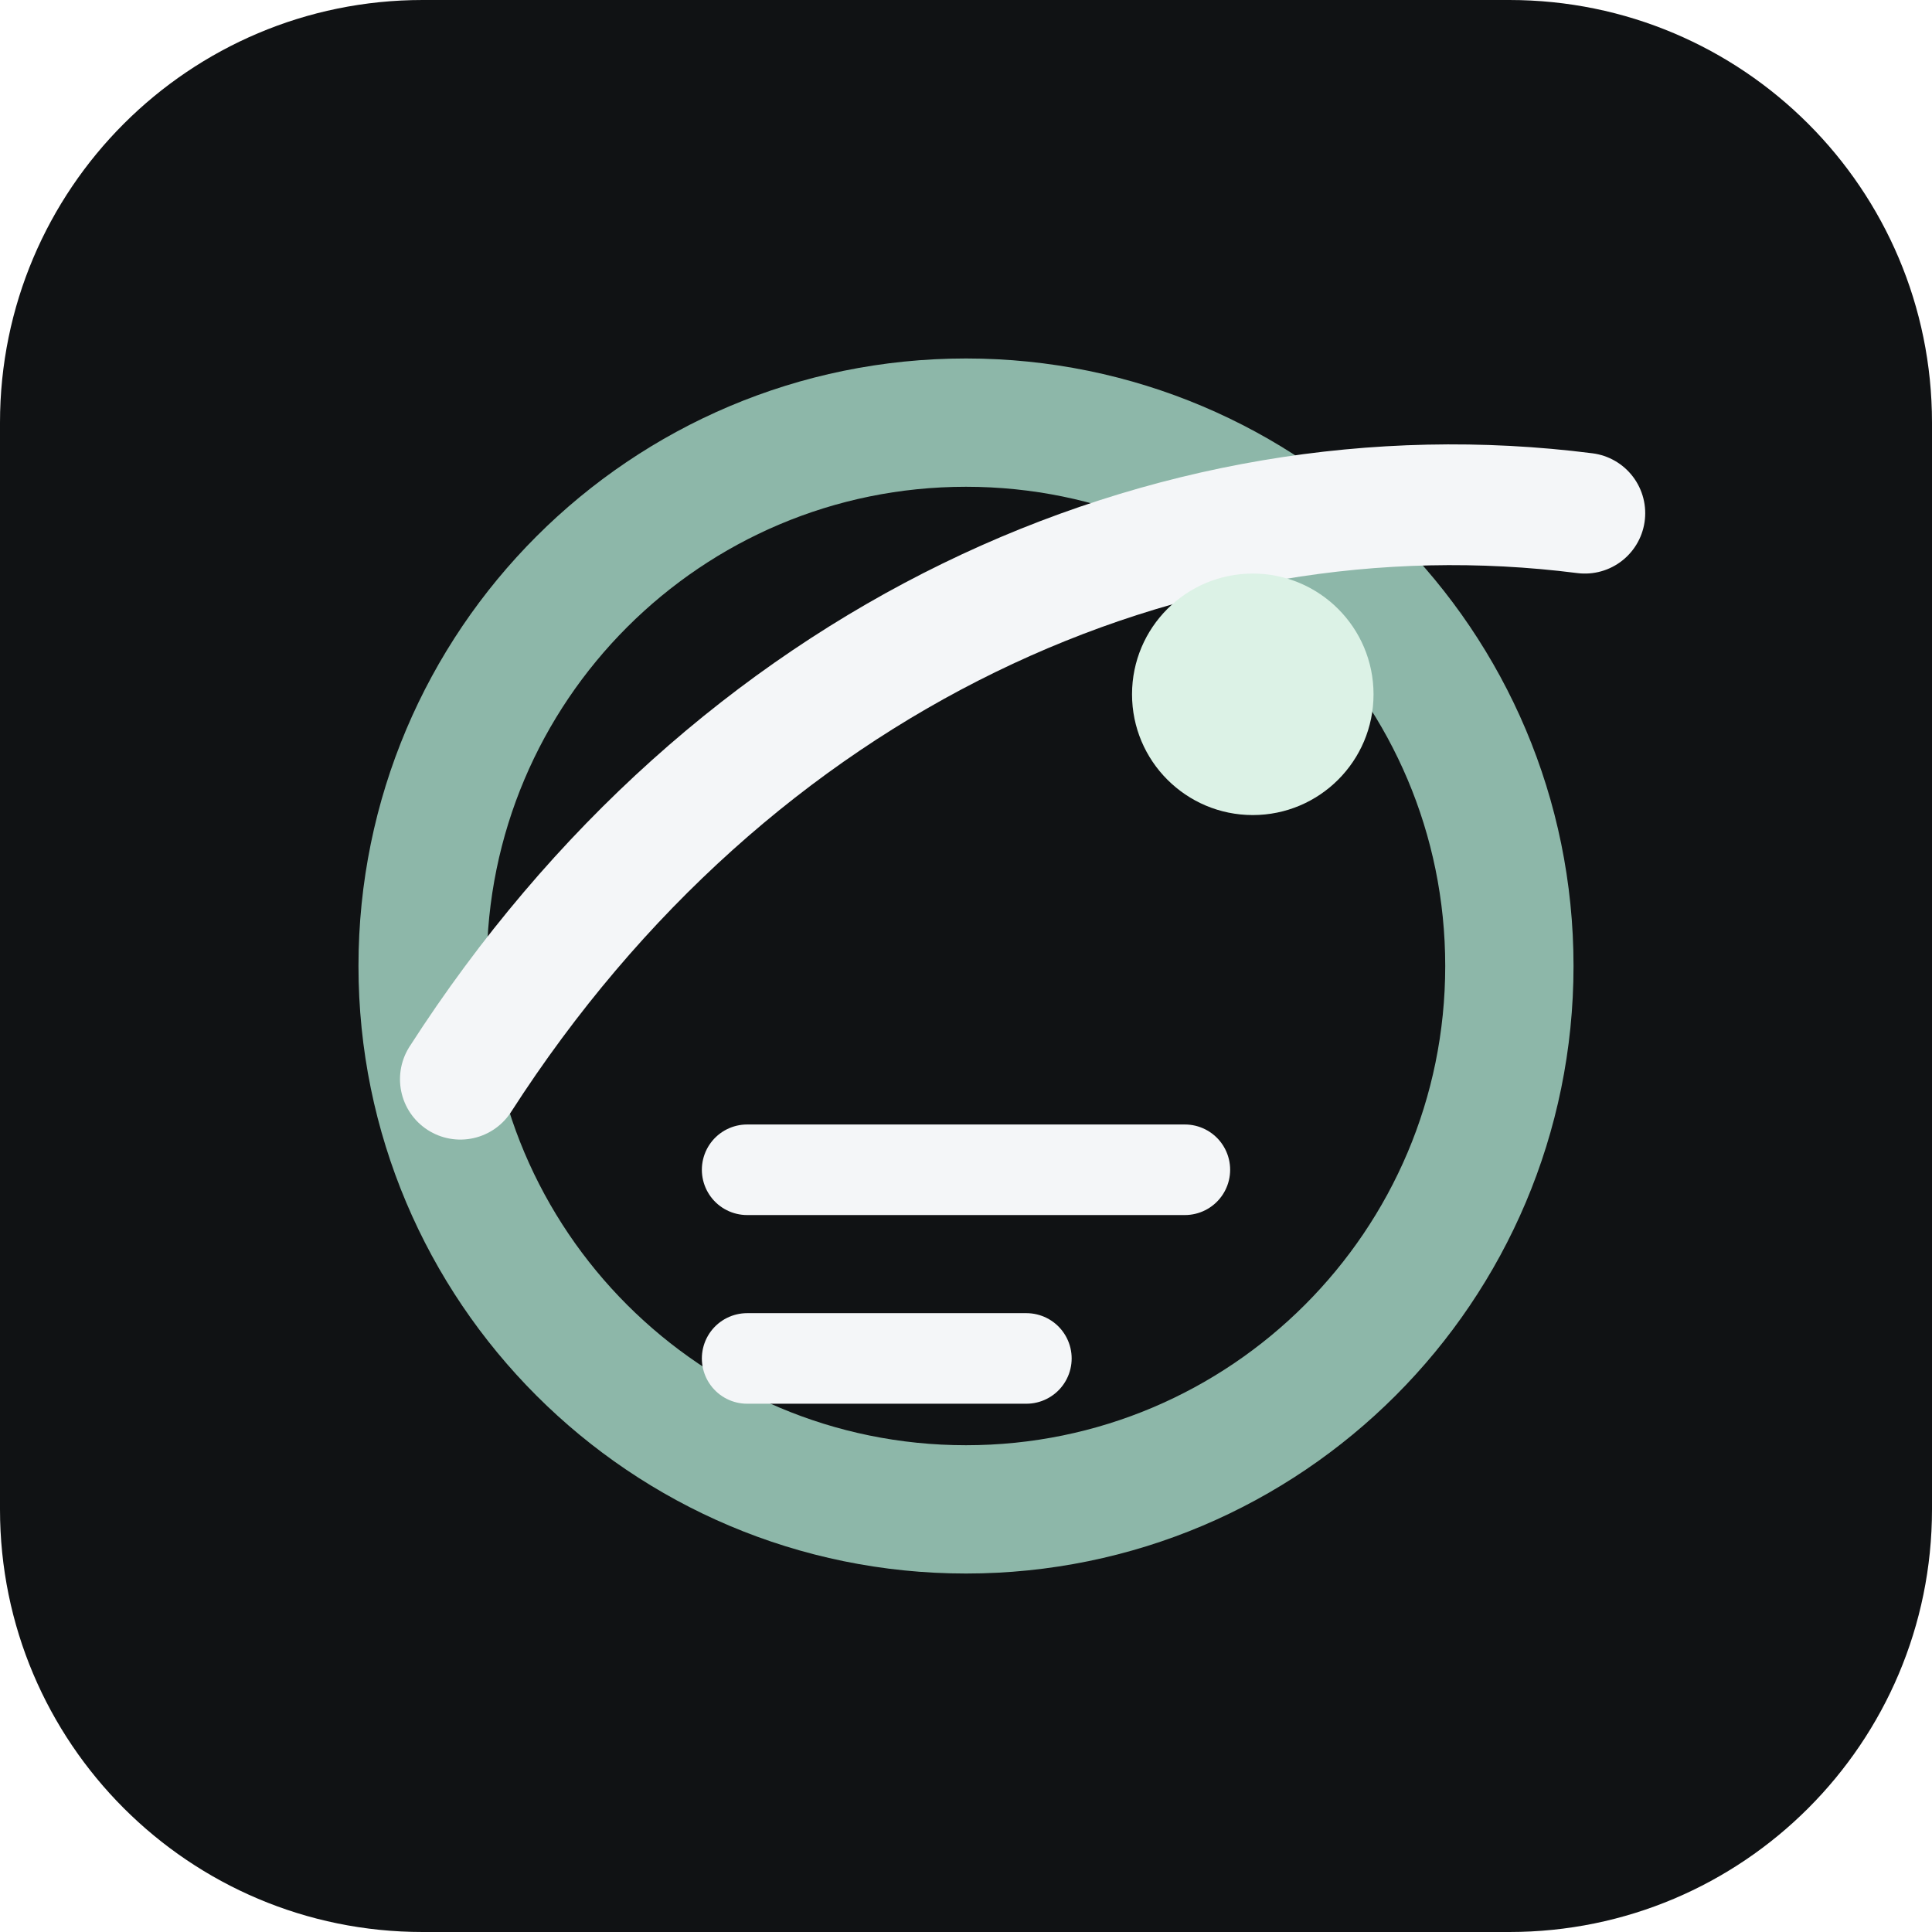
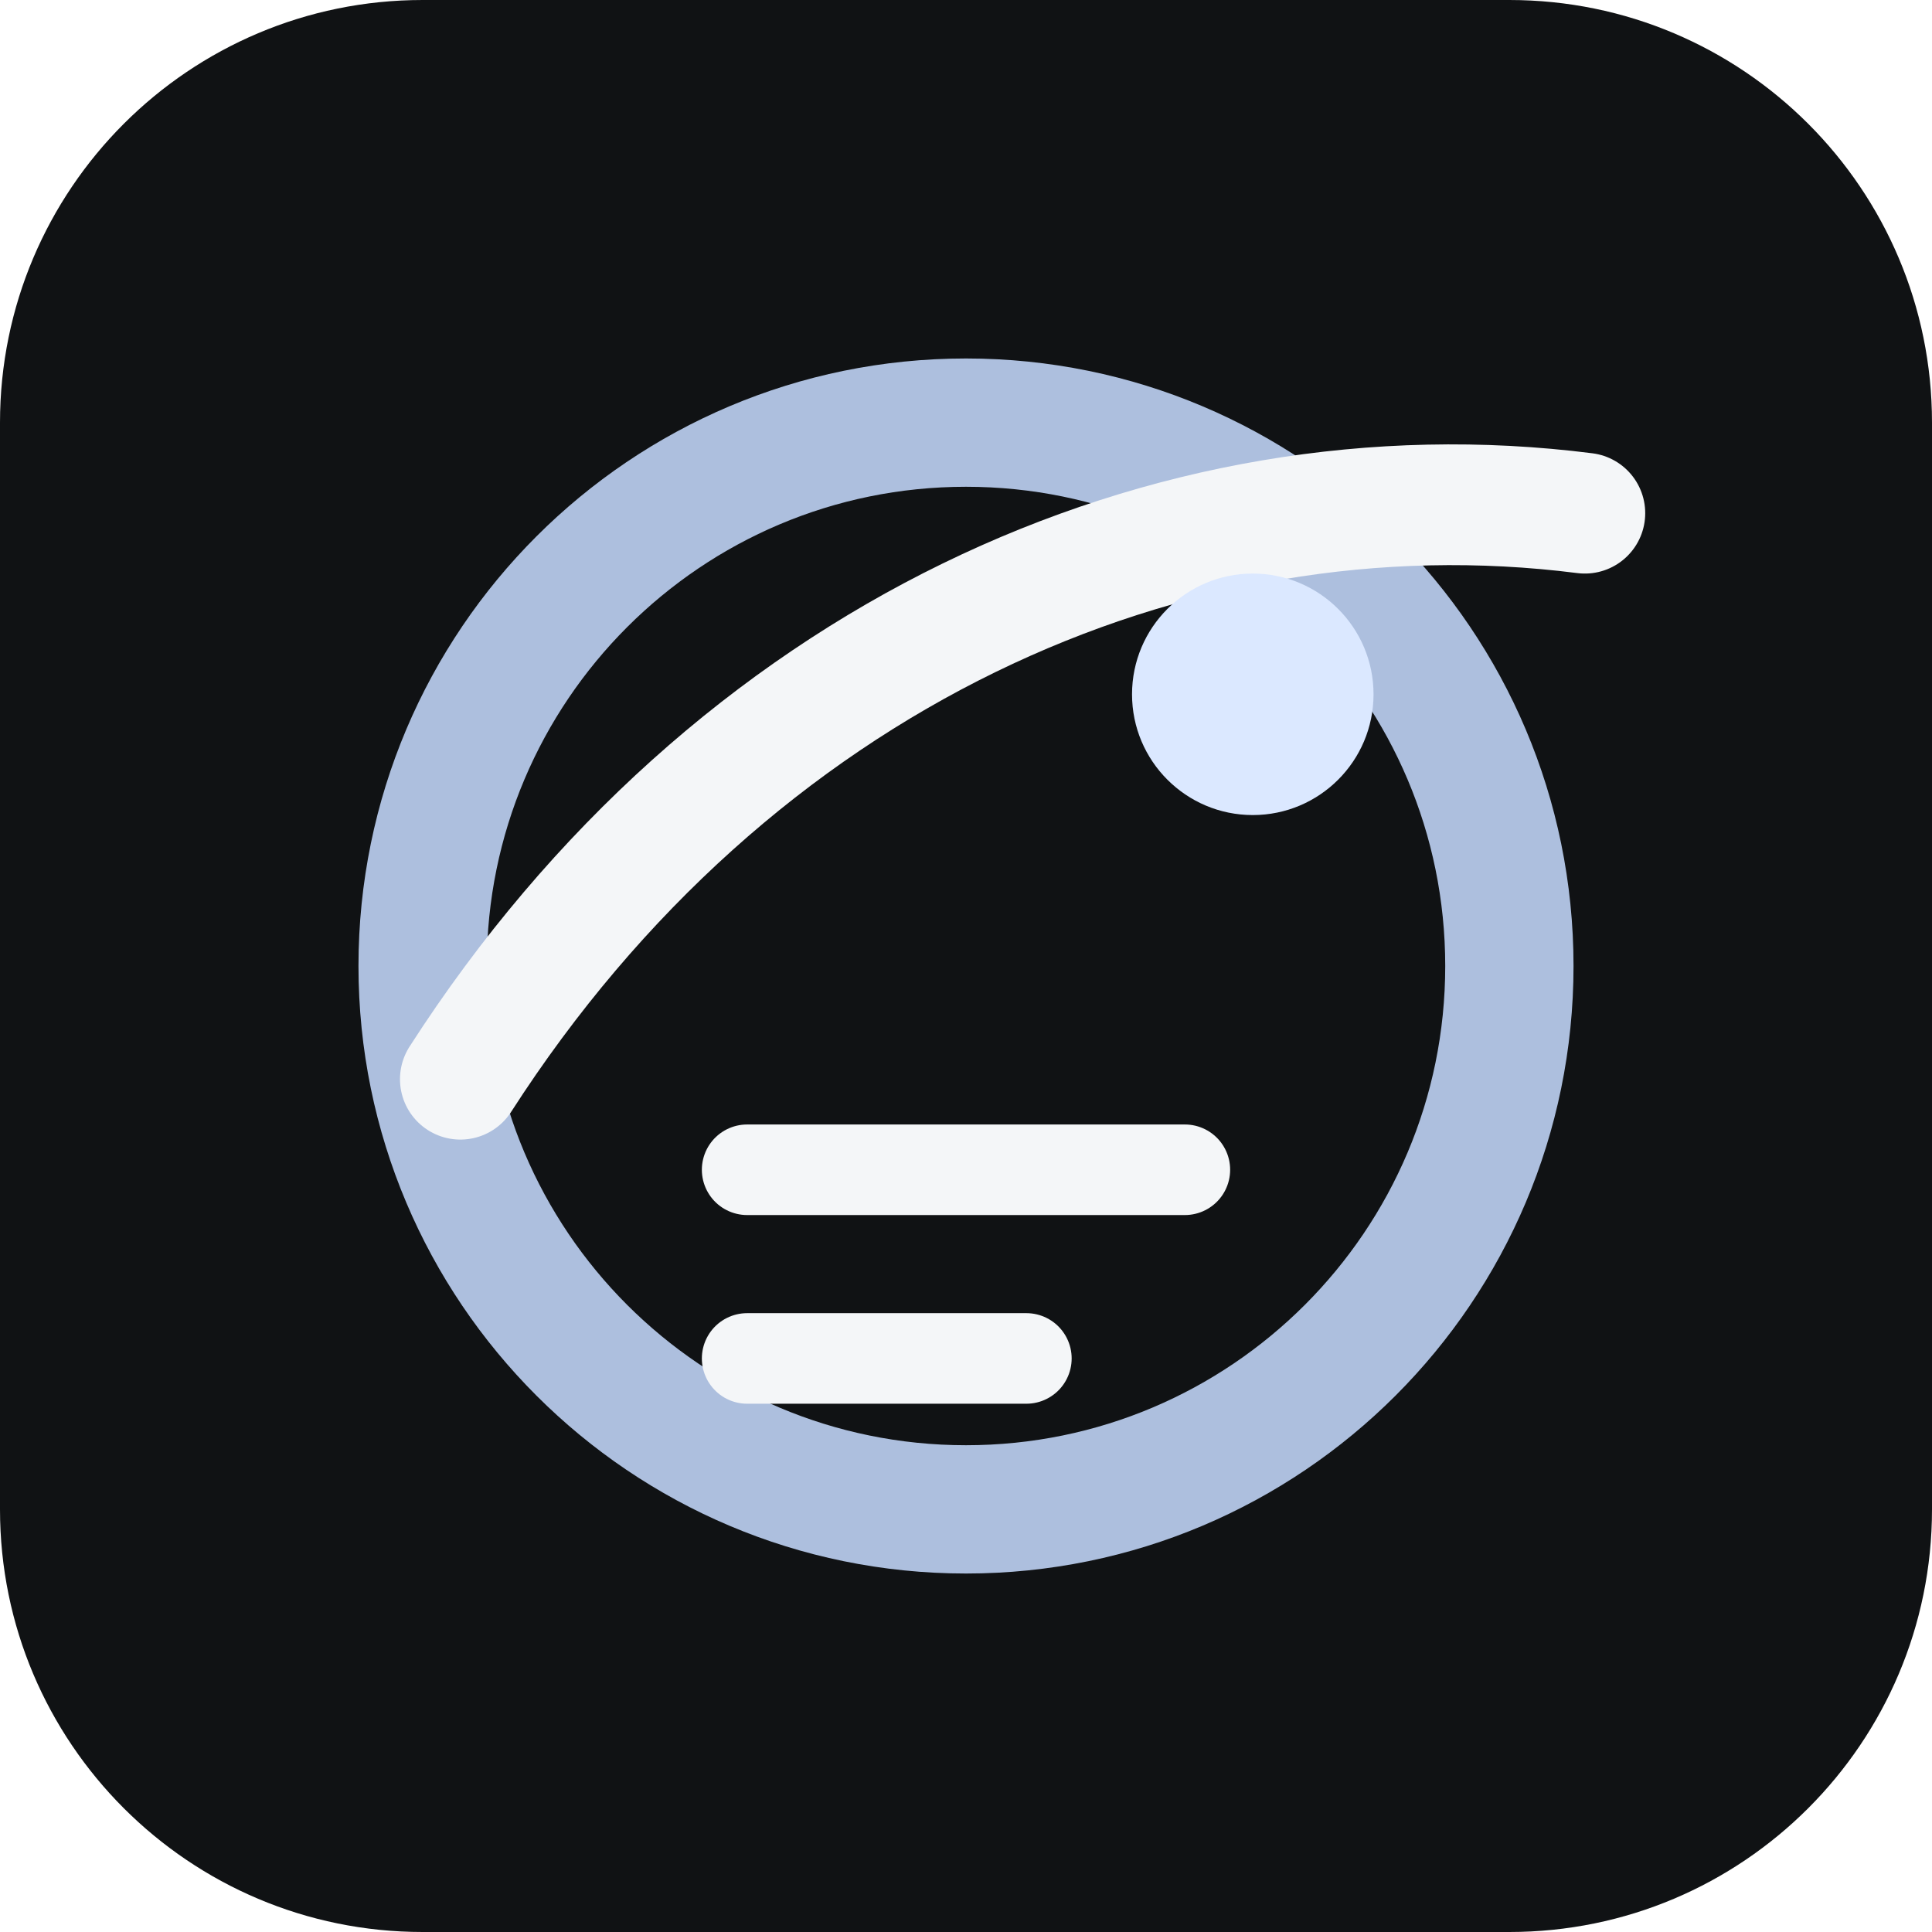
<svg xmlns="http://www.w3.org/2000/svg" viewBox="0 0 512 512">
  <rect width="512" height="512" rx="112" fill="#101214" />
-   <circle cx="256" cy="256" r="144" fill="none" stroke="#8db7a9" stroke-width="34" />
+   <circle cx="256" cy="256" r="144" fill="none" stroke="#adbfde" stroke-width="34" />
  <path d="M122 286c72-112 188-164 298-150" fill="none" stroke="#f4f6f8" stroke-width="32" stroke-linecap="round" />
-   <circle cx="332" cy="184" r="32" fill="#dcf2e6" />
+   <circle cx="332" cy="184" r="32" fill="#dbe8ff" />
  <path d="M198 310h116M198 360h74" fill="none" stroke="#f4f6f8" stroke-width="24" stroke-linecap="round" />
</svg>
